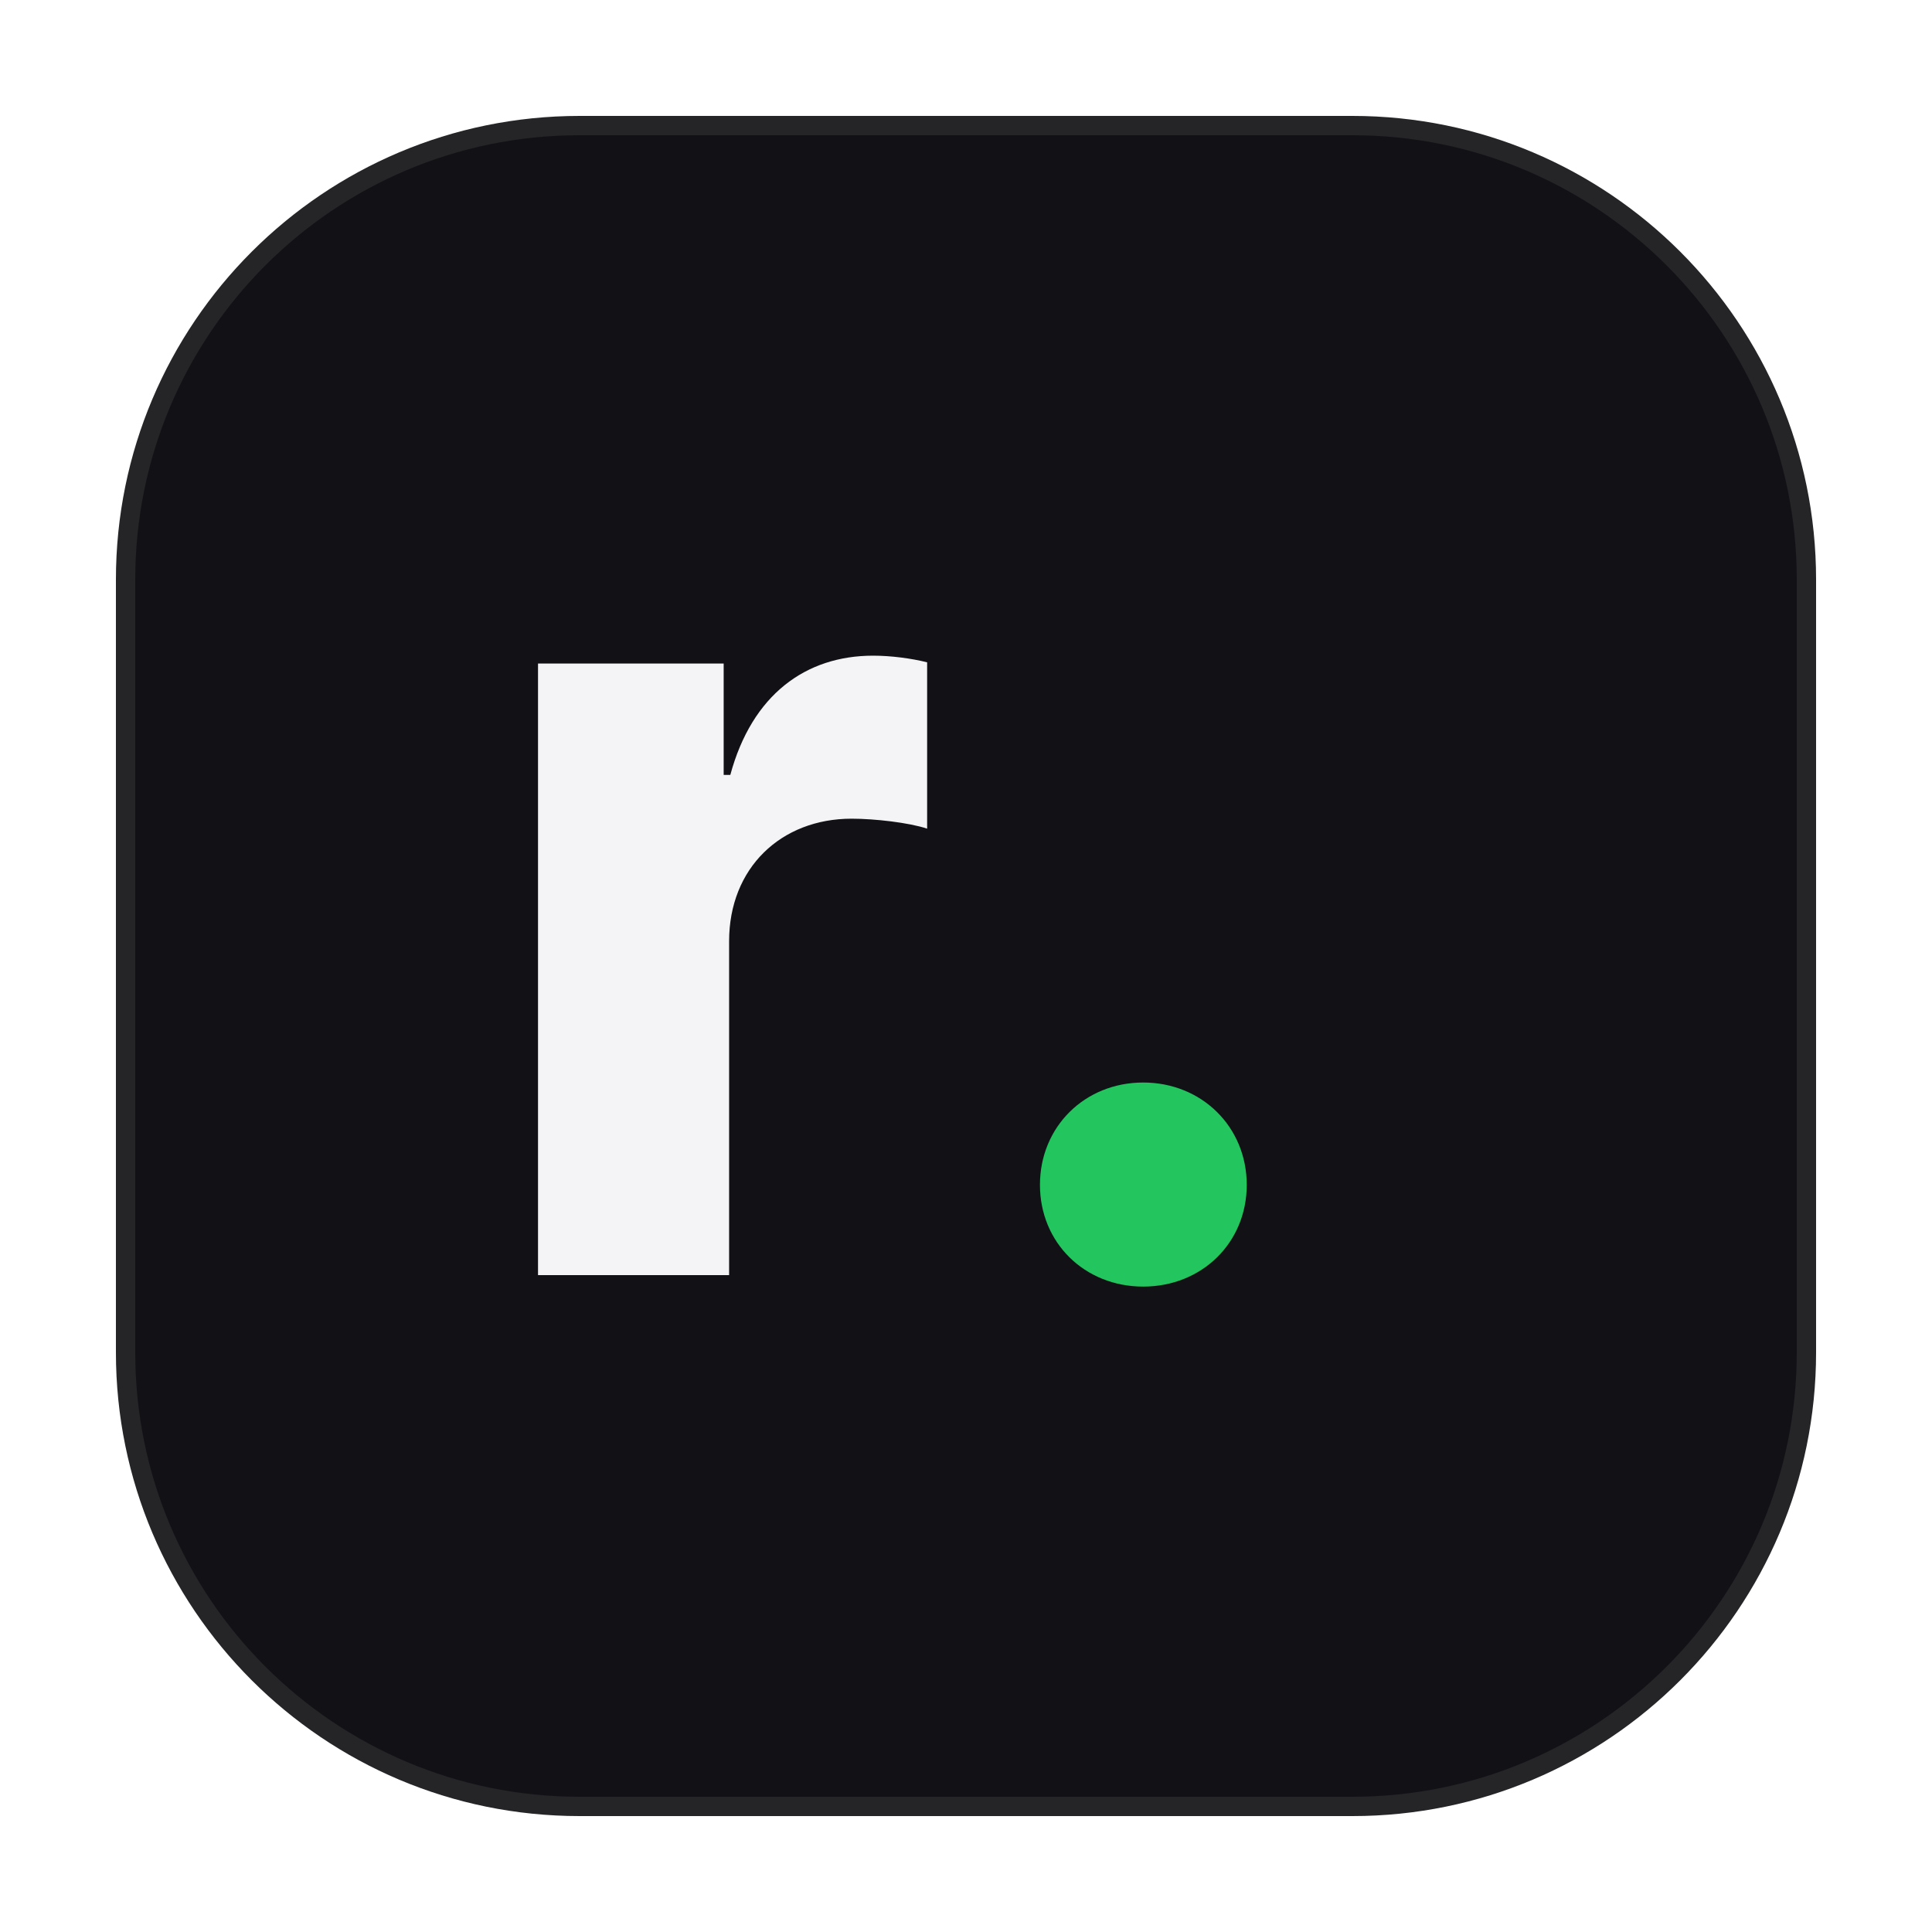
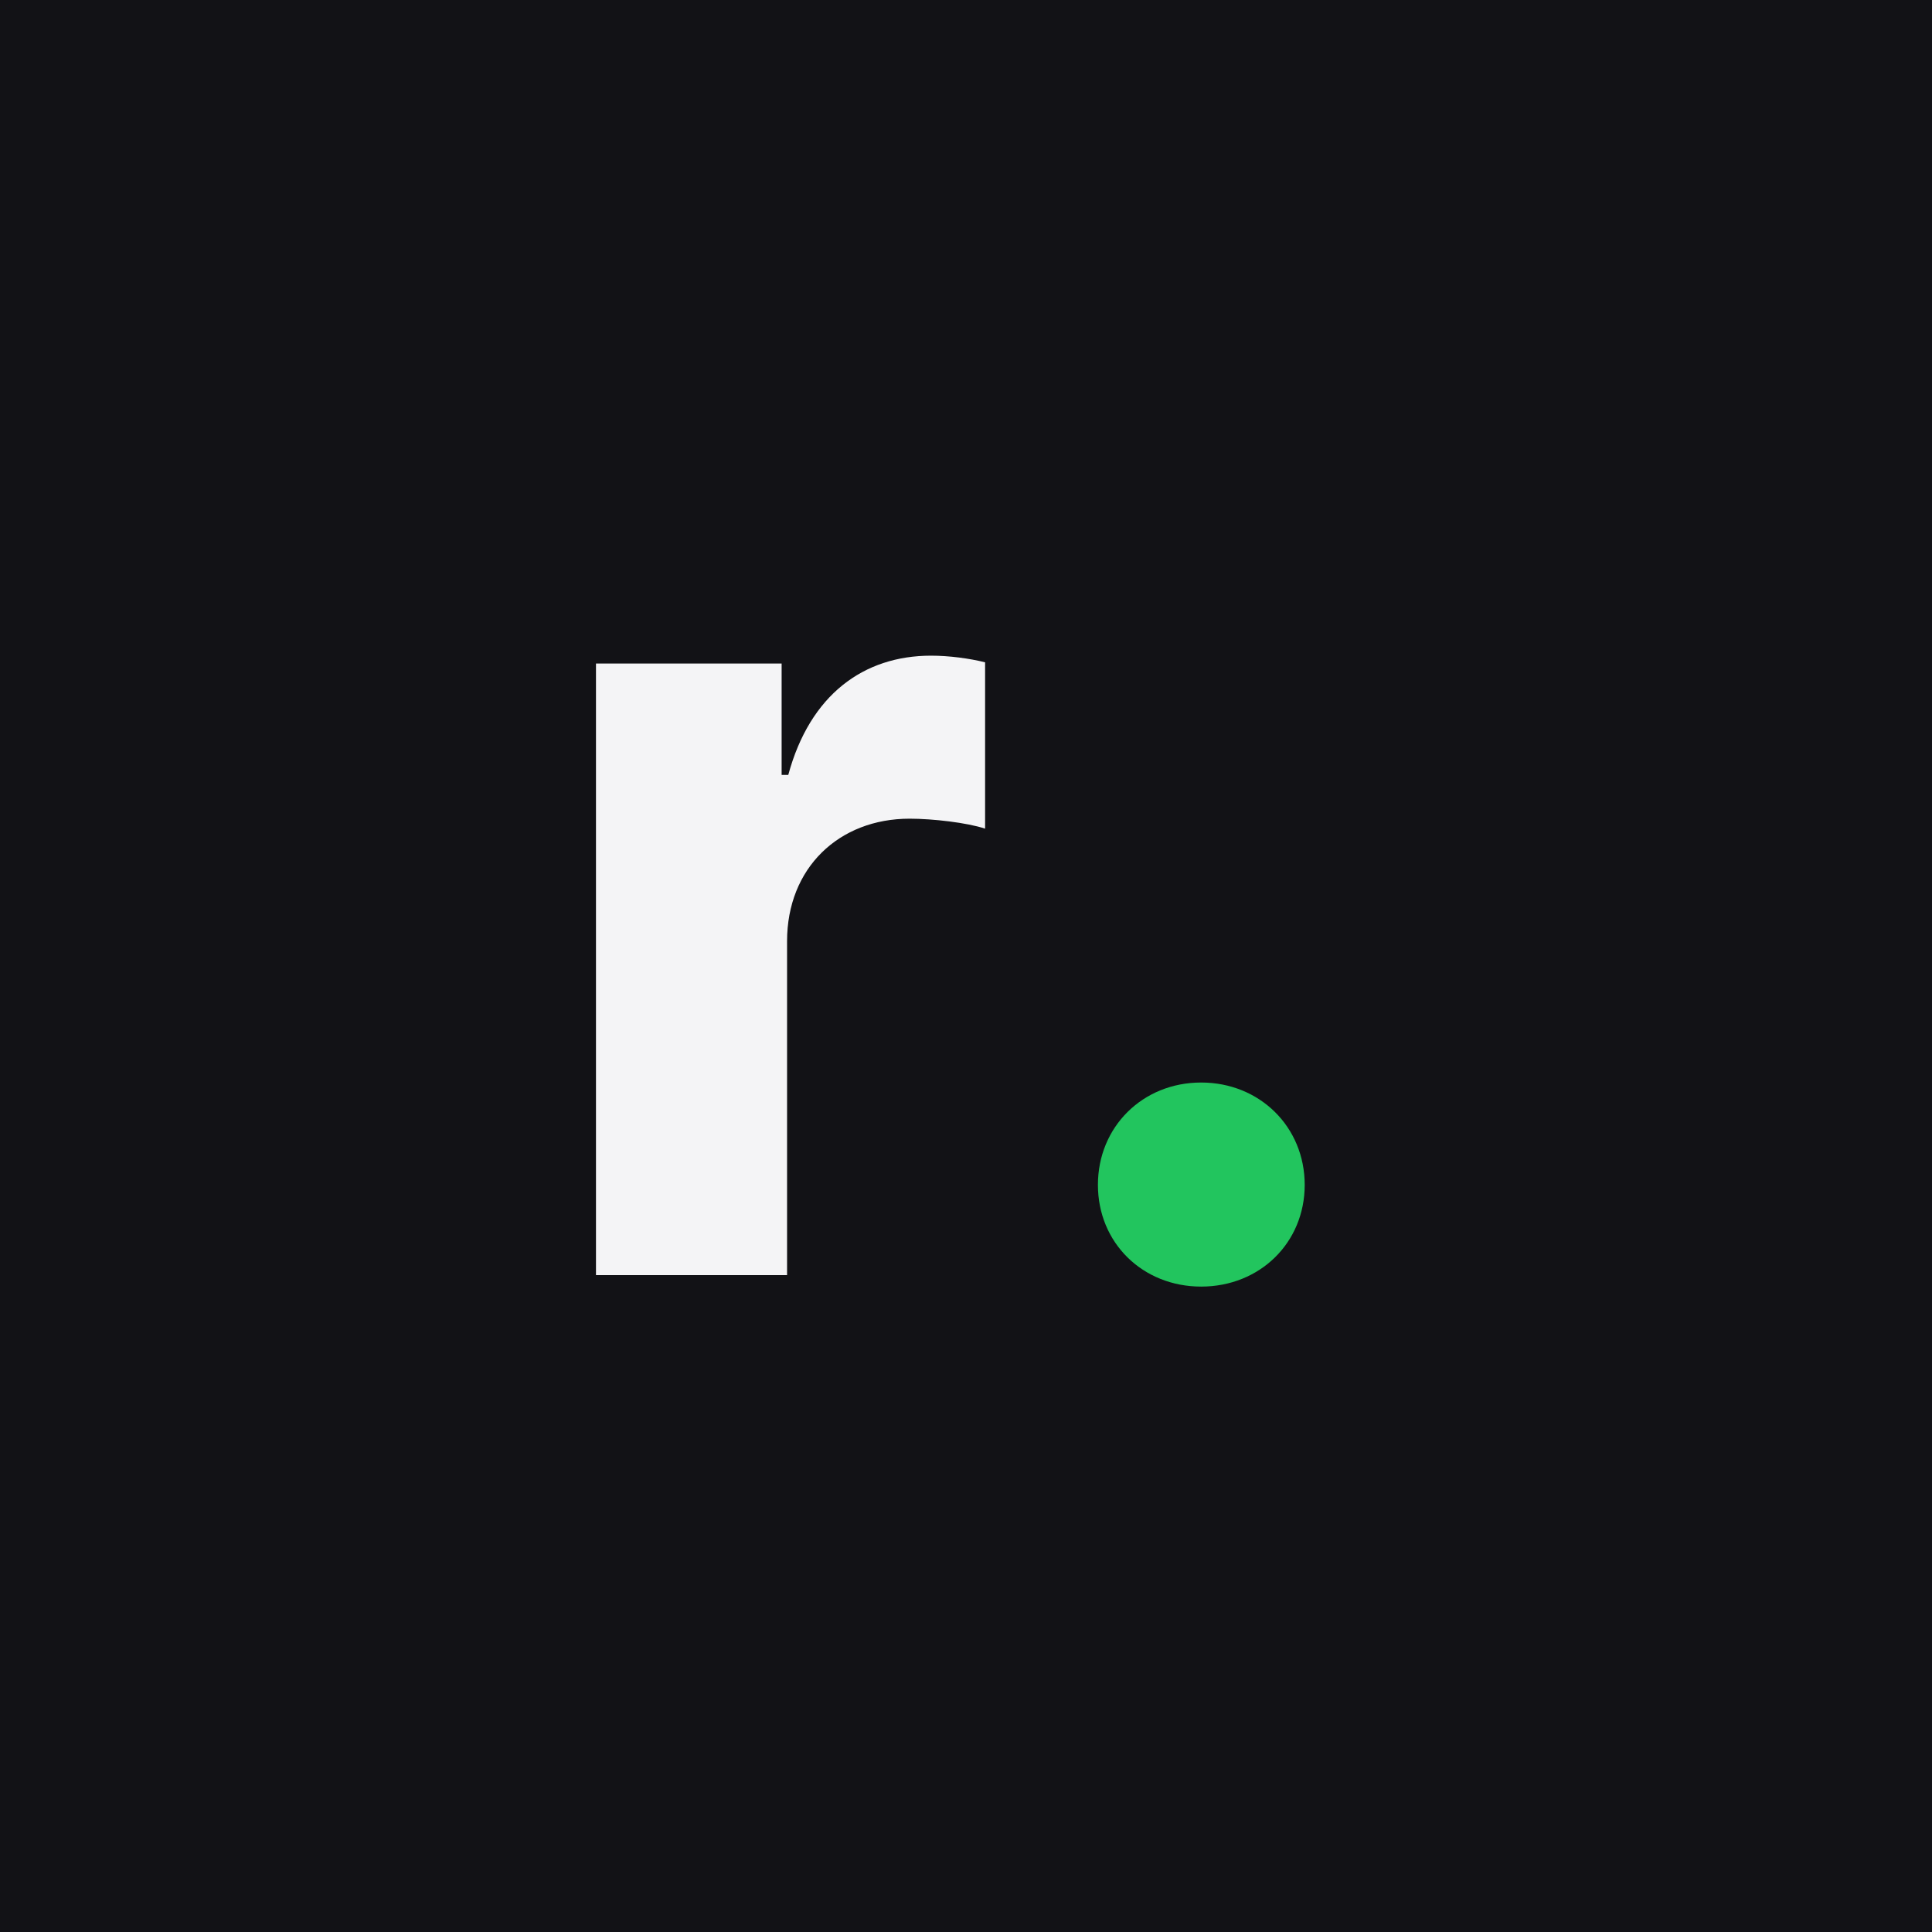
<svg xmlns="http://www.w3.org/2000/svg" viewBox="0 0 100 100">
-   <rect x="6" y="6" width="88" height="88" rx="24" fill="#121216" stroke="rgba(255, 255, 255, 0.08)" stroke-width="2" />
-   <text x="47" y="66" font-family="'Plus Jakarta Sans', -apple-system, sans-serif" font-size="58" font-weight="800" fill="#f4f4f6" text-anchor="middle">r<tspan fill="#22c55e">.</tspan>
+   <rect x="0" y="0" width="100" height="100" fill="#121216" />
+   <text x="50" y="66" font-family="'Plus Jakarta Sans', -apple-system, sans-serif" font-size="58" font-weight="800" fill="#f4f4f6" text-anchor="middle">r<tspan fill="#22c55e">.</tspan>
  </text>
</svg>
